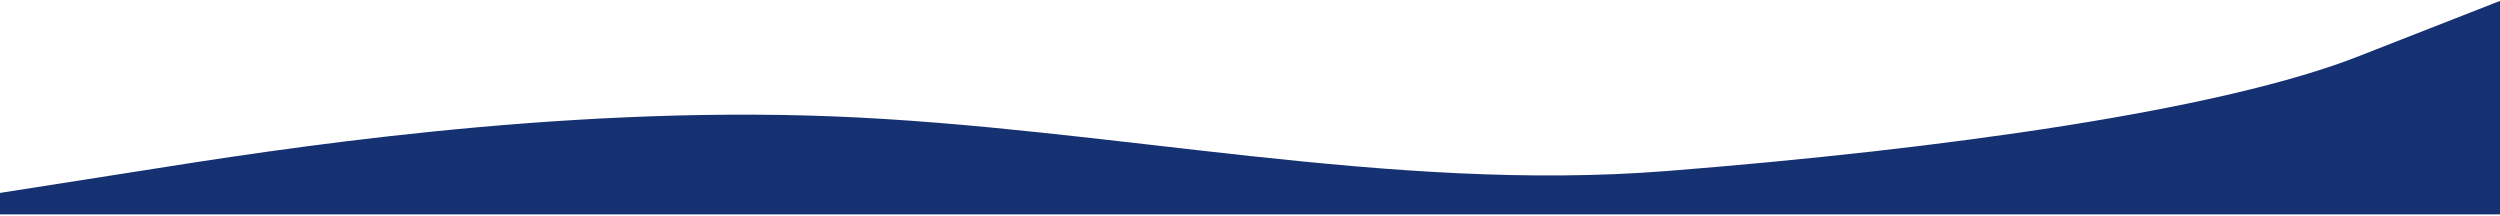
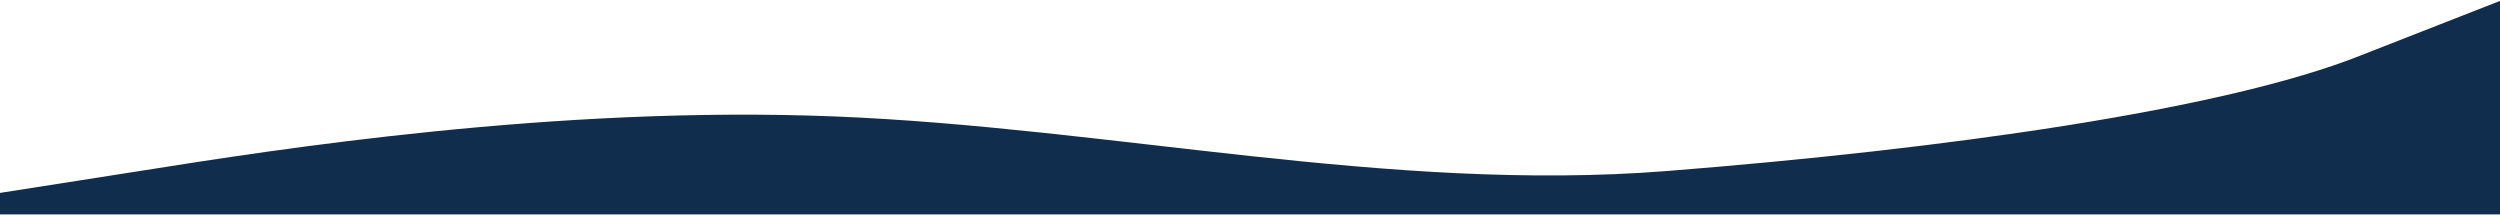
<svg xmlns="http://www.w3.org/2000/svg" width="1440" height="124" viewBox="0 0 1440 124" fill="none" preserveAspectRatio="none">
-   <path fill-rule="evenodd" clip-rule="evenodd" d="M0 111.111L80.4 98.519C159.6 85.926 320.4 60.741 480 67.037C639.6 73.333 800.4 111.111 960 98.519C1119.6 85.926 1280.4 63.481 1359.6 32L1440 0.519V123.5H1359.6C1280.4 123.5 1119.6 123.5 960 123.5C800.4 123.5 639.6 123.5 480 123.5C320.4 123.5 159.6 123.5 80.4 123.5H0V111.111Z" fill="#163172" />
+   <path fill-rule="evenodd" clip-rule="evenodd" d="M0 111.111L80.4 98.519C159.6 85.926 320.4 60.741 480 67.037C639.6 73.333 800.4 111.111 960 98.519C1119.6 85.926 1280.4 63.481 1359.6 32L1440 0.519V123.5H1359.6C1280.4 123.5 1119.6 123.5 960 123.5C800.4 123.5 639.6 123.5 480 123.5C320.4 123.5 159.6 123.5 80.4 123.5H0V111.111Z" fill="#112D4E" />
</svg>
